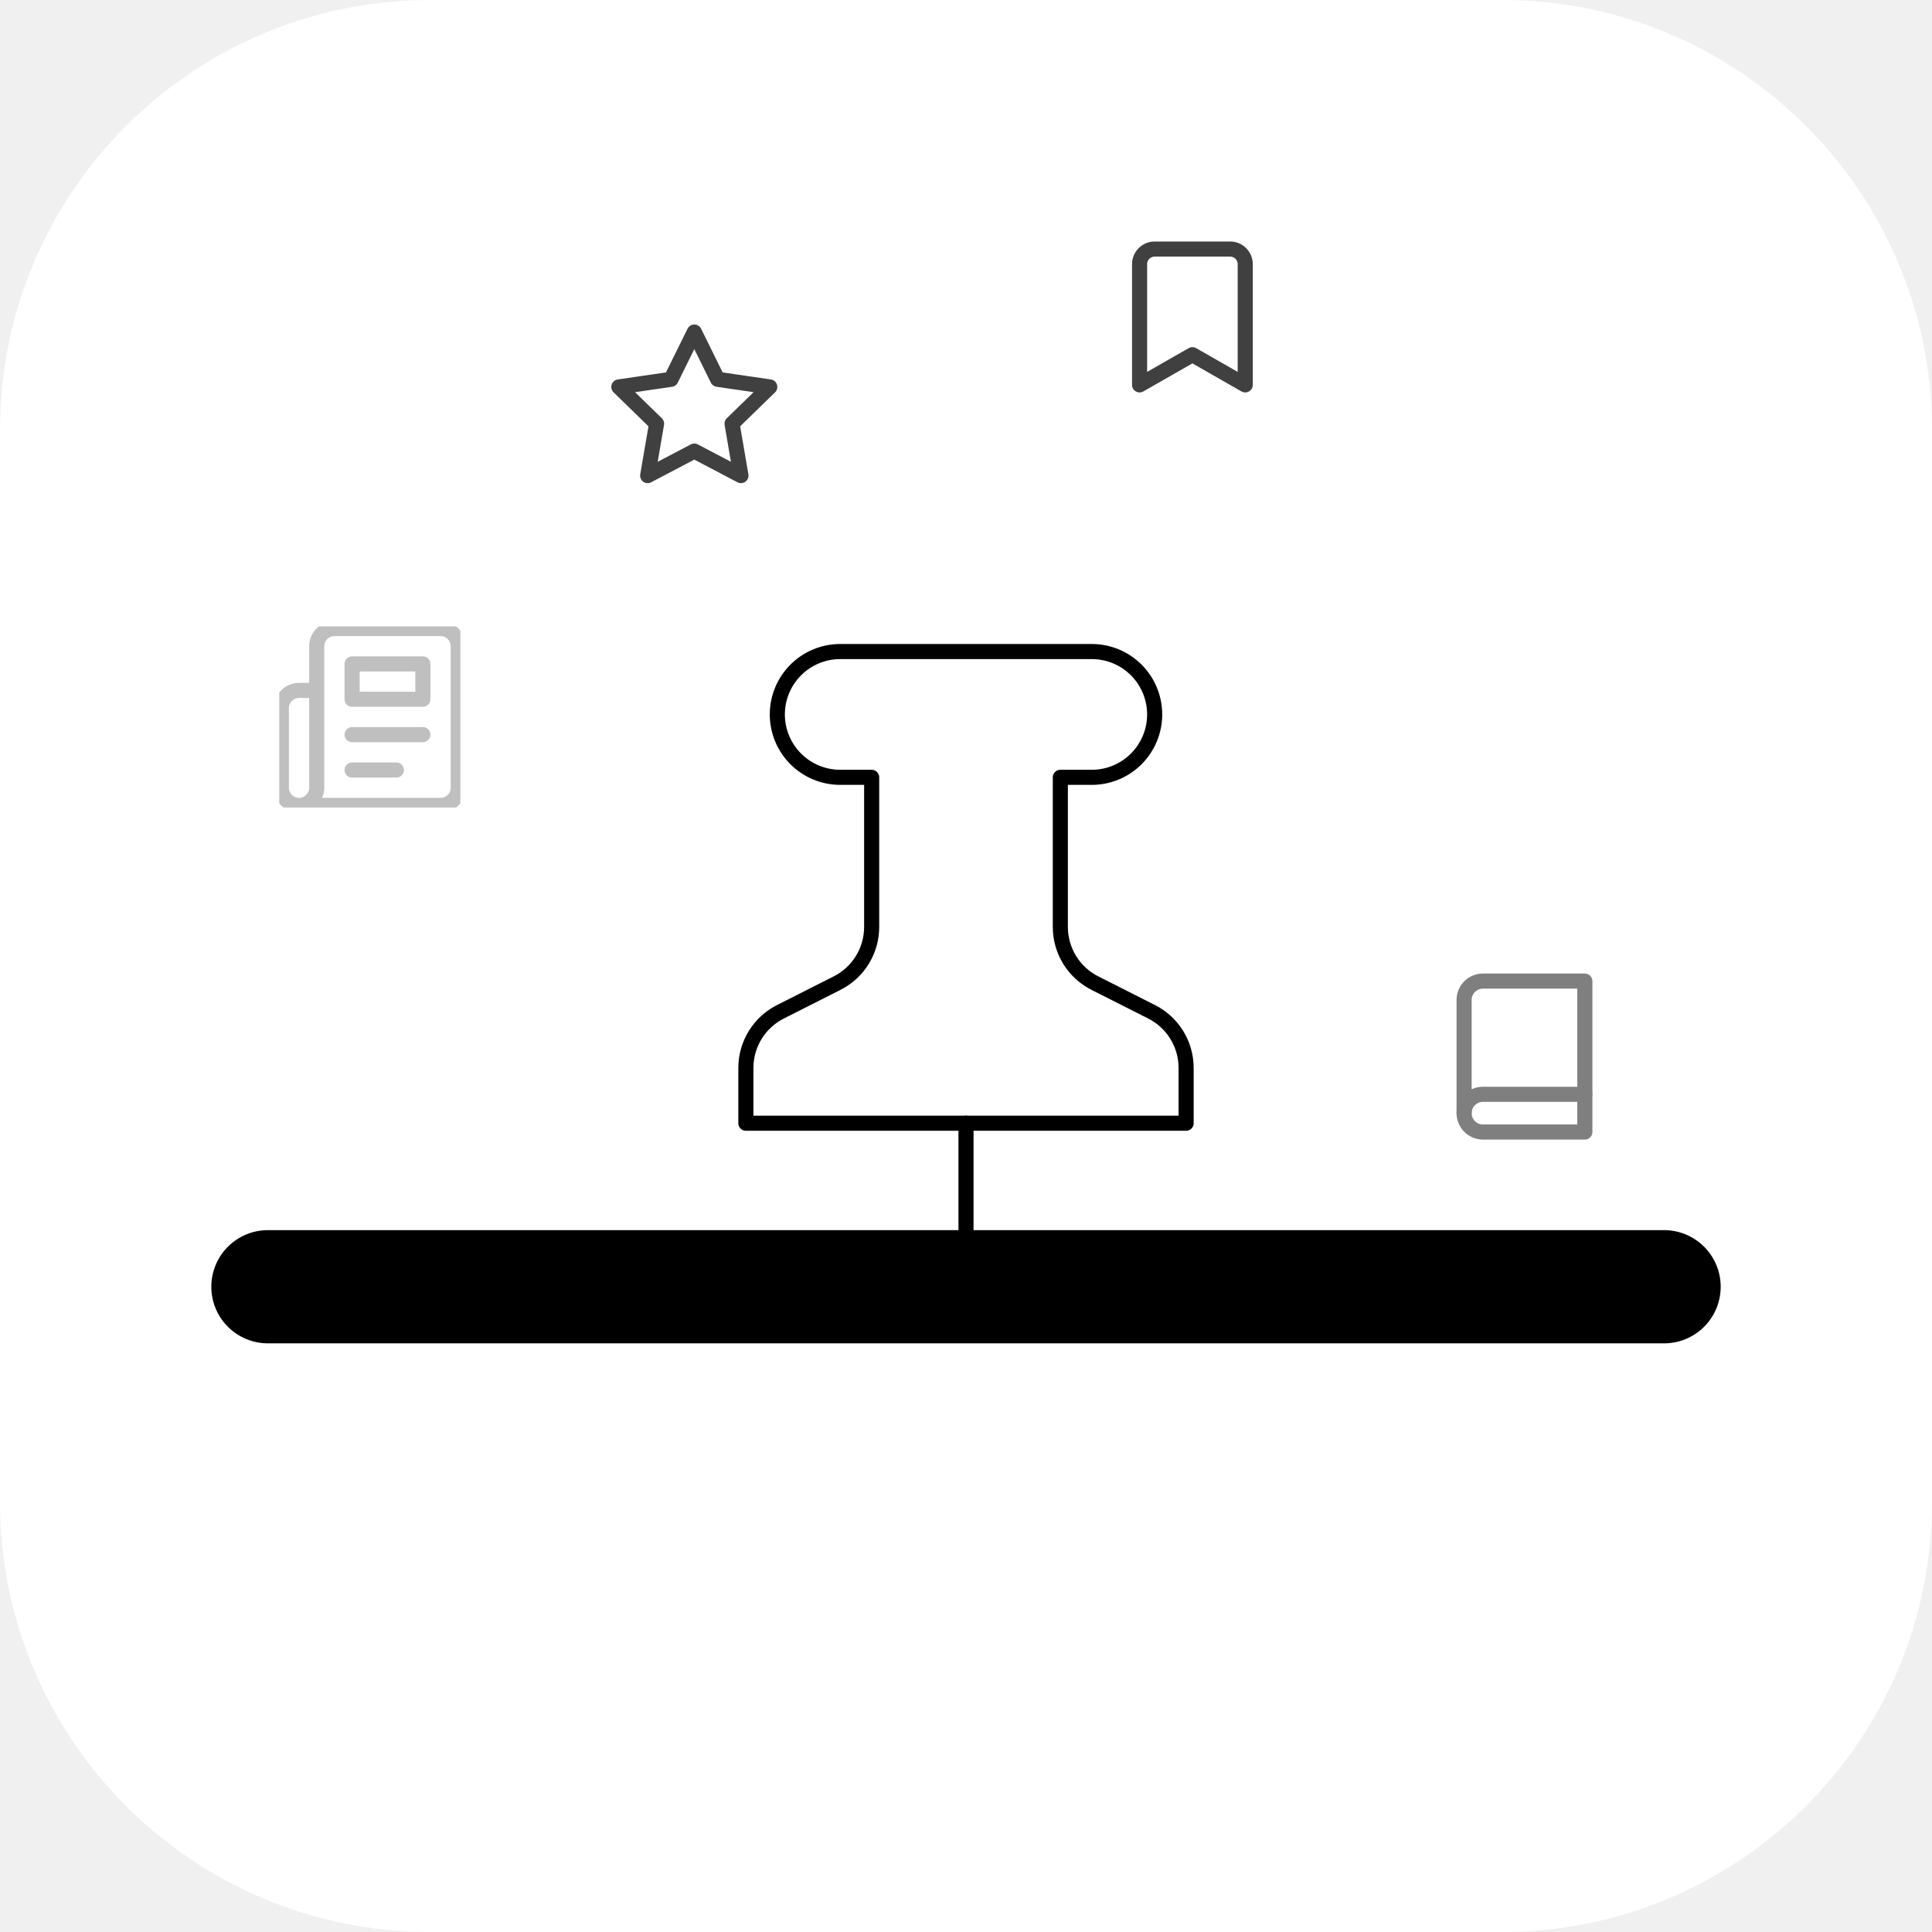
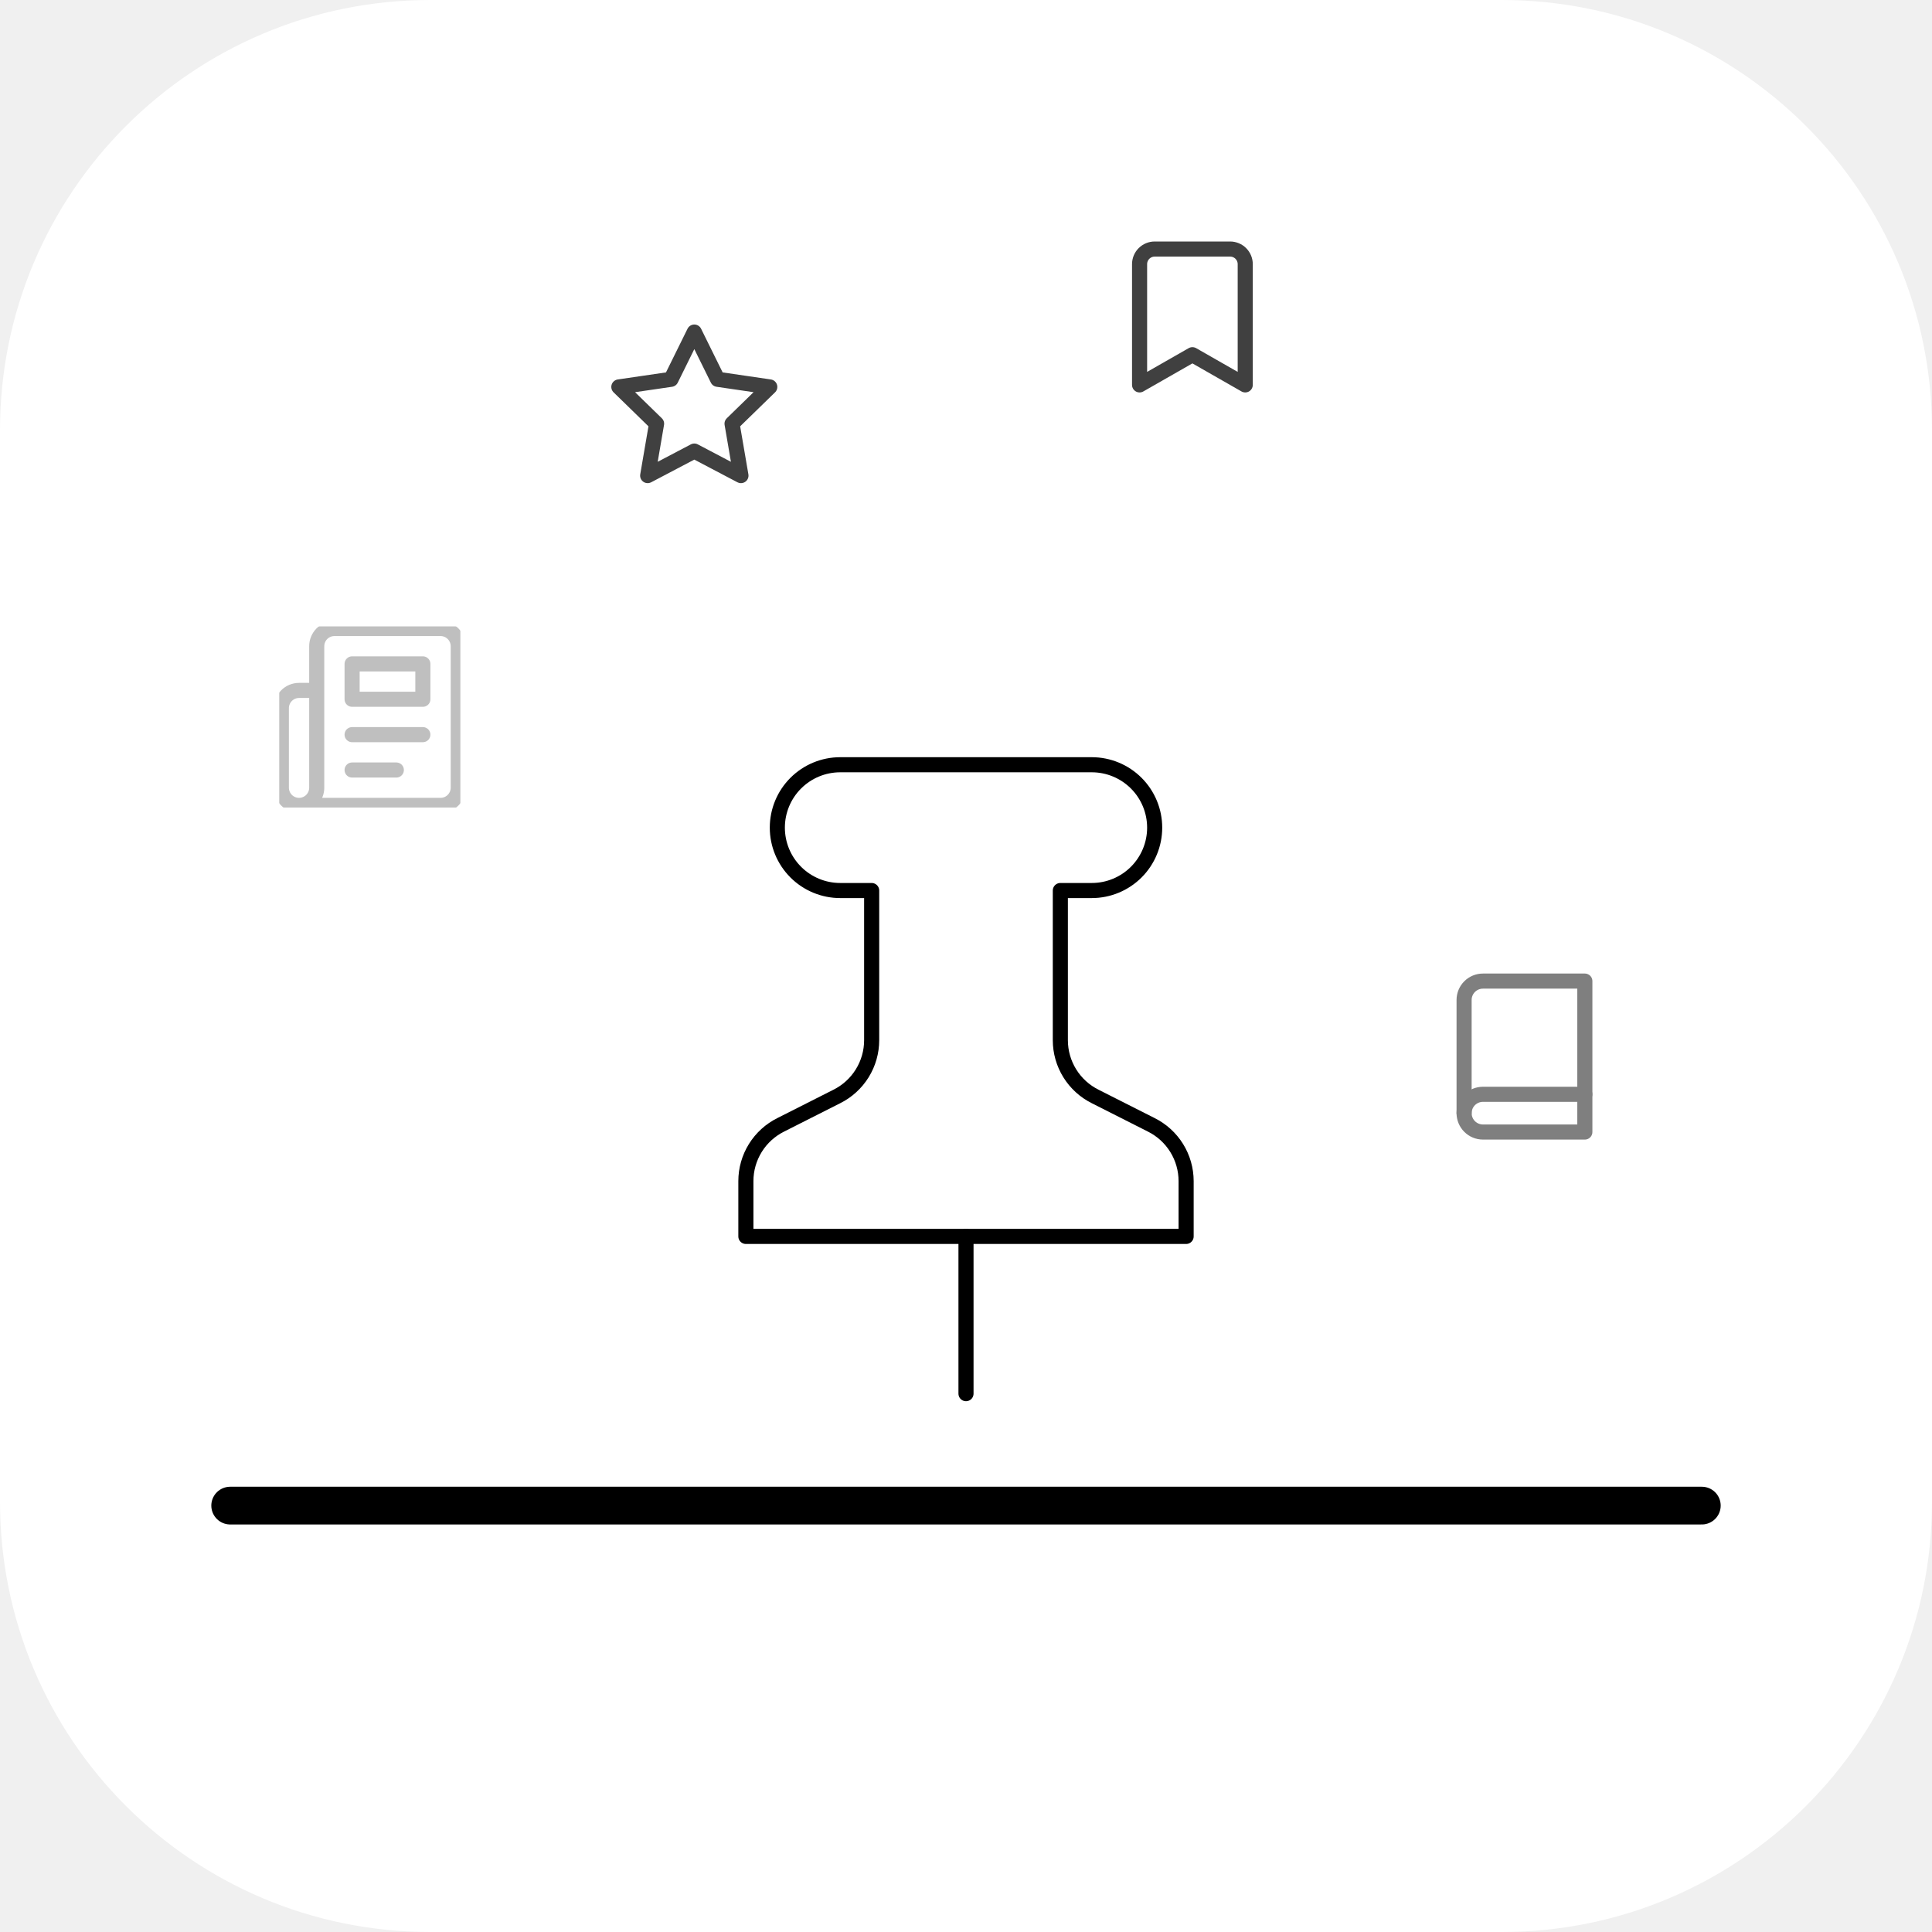
<svg xmlns="http://www.w3.org/2000/svg" width="256" height="256" viewBox="0 0 256 256" fill="none">
  <rect width="256" height="256" rx="57" fill="white" />
-   <line x1="35.5" y1="170.5" x2="220.5" y2="170.5" stroke="black" stroke-width="15" stroke-linecap="round" />
+   <line x1="30.5" y1="199.5" x2="225.5" y2="199.5" stroke="black" stroke-width="5" stroke-linecap="round" />
  <g opacity="0.25" clip-path="url(#clip0_301_23)">
    <path d="M39.625 106.719C39.003 106.719 38.407 106.472 37.968 106.032C37.528 105.593 37.281 104.997 37.281 104.375V93.828C37.281 92.539 38.336 91.484 39.625 91.484H41.969M39.625 106.719H58.375C58.997 106.719 59.593 106.472 60.032 106.032C60.472 105.593 60.719 104.997 60.719 104.375V85.625C60.719 85.003 60.472 84.407 60.032 83.968C59.593 83.528 58.997 83.281 58.375 83.281H44.312C43.691 83.281 43.095 83.528 42.655 83.968C42.216 84.407 41.969 85.003 41.969 85.625V104.375C41.969 104.997 41.722 105.593 41.282 106.032C40.843 106.472 40.247 106.719 39.625 106.719Z" stroke="black" stroke-width="2" stroke-linecap="round" stroke-linejoin="round" />
    <path d="M56.031 97.344H46.656" stroke="black" stroke-width="2" stroke-linecap="round" stroke-linejoin="round" />
    <path d="M52.516 102.031H46.656" stroke="black" stroke-width="2" stroke-linecap="round" stroke-linejoin="round" />
    <path d="M46.656 87.969H56.031V92.656H46.656V87.969Z" stroke="black" stroke-width="2" stroke-linecap="round" stroke-linejoin="round" />
  </g>
  <g opacity="0.5">
    <path d="M194 147.5C194 146.837 194.263 146.201 194.732 145.732C195.201 145.263 195.837 145 196.5 145H210" stroke="black" stroke-width="2" stroke-linecap="round" stroke-linejoin="round" />
    <path d="M196.5 130H210V150H196.5C195.837 150 195.201 149.737 194.732 149.268C194.263 148.799 194 148.163 194 147.5V132.5C194 131.837 194.263 131.201 194.732 130.732C195.201 130.263 195.837 130 196.5 130V130Z" stroke="black" stroke-width="2" stroke-linecap="round" stroke-linejoin="round" />
  </g>
-   <path d="M128 148.833V169.667" stroke="black" stroke-width="2" stroke-linecap="round" stroke-linejoin="round" />
-   <path d="M98.833 148.833H157.167V141.5C157.166 139.95 156.733 138.43 155.915 137.113C155.098 135.795 153.93 134.732 152.542 134.042L145.125 130.292C143.737 129.602 142.568 128.538 141.751 127.221C140.934 125.903 140.501 124.384 140.5 122.833V103H144.667C146.877 103 148.996 102.122 150.559 100.559C152.122 98.996 153 96.877 153 94.667C153 92.457 152.122 90.337 150.559 88.774C148.996 87.211 146.877 86.333 144.667 86.333H111.333C109.123 86.333 107.004 87.211 105.441 88.774C103.878 90.337 103 92.457 103 94.667C103 96.877 103.878 98.996 105.441 100.559C107.004 102.122 109.123 103 111.333 103H115.5V122.833C115.499 124.384 115.066 125.903 114.249 127.221C113.432 128.538 112.263 129.602 110.875 130.292L103.458 134.042C102.07 134.732 100.902 135.795 100.084 137.113C99.267 138.43 98.834 139.95 98.833 141.5V148.833Z" stroke="black" stroke-width="2" stroke-linecap="round" stroke-linejoin="round" />
+   <path d="M128 163.833V184.667" stroke="black" stroke-width="2" stroke-linecap="round" stroke-linejoin="round" />
+   <path d="M98.833 163.833H157.167V156.5C157.166 154.95 156.733 153.43 155.915 152.113C155.098 150.795 153.93 149.732 152.542 149.042L145.125 145.292C143.737 144.602 142.568 143.538 141.751 142.221C140.934 140.903 140.501 139.384 140.5 137.833V118H144.667C146.877 118 148.996 117.122 150.559 115.559C152.122 113.996 153 111.877 153 109.667C153 107.457 152.122 105.337 150.559 103.774C148.996 102.211 146.877 101.333 144.667 101.333H111.333C109.123 101.333 107.004 102.211 105.441 103.774C103.878 105.337 103 107.457 103 109.667C103 111.877 103.878 113.996 105.441 115.559C107.004 117.122 109.123 118 111.333 118H115.5V137.833C115.499 139.384 115.066 140.903 114.249 142.221C113.432 143.538 112.263 144.602 110.875 145.292L103.458 149.042C102.07 149.732 100.902 150.795 100.084 152.113C99.267 153.43 98.834 154.95 98.833 156.5V163.833Z" stroke="black" stroke-width="2" stroke-linecap="round" stroke-linejoin="round" />
  <g opacity="0.75">
    <path d="M165 51L158 47L151 51V35C151 34.47 151.211 33.961 151.586 33.586C151.961 33.211 152.47 33 153 33H163C163.53 33 164.039 33.211 164.414 33.586C164.789 33.961 165 34.47 165 35V51Z" stroke="black" stroke-width="2" stroke-linecap="round" stroke-linejoin="round" />
  </g>
  <g opacity="0.75">
    <path d="M92 44L95.09 50.26L102 51.27L97 56.14L98.18 63.02L92 59.77L85.82 63.02L87 56.14L82 51.27L88.91 50.26L92 44Z" stroke="black" stroke-width="2" stroke-linecap="round" stroke-linejoin="round" />
  </g>
  <defs>
    <clipPath id="clip0_301_23">
      <rect width="24" height="24" fill="white" transform="translate(37 83)" />
    </clipPath>
  </defs>
</svg>
